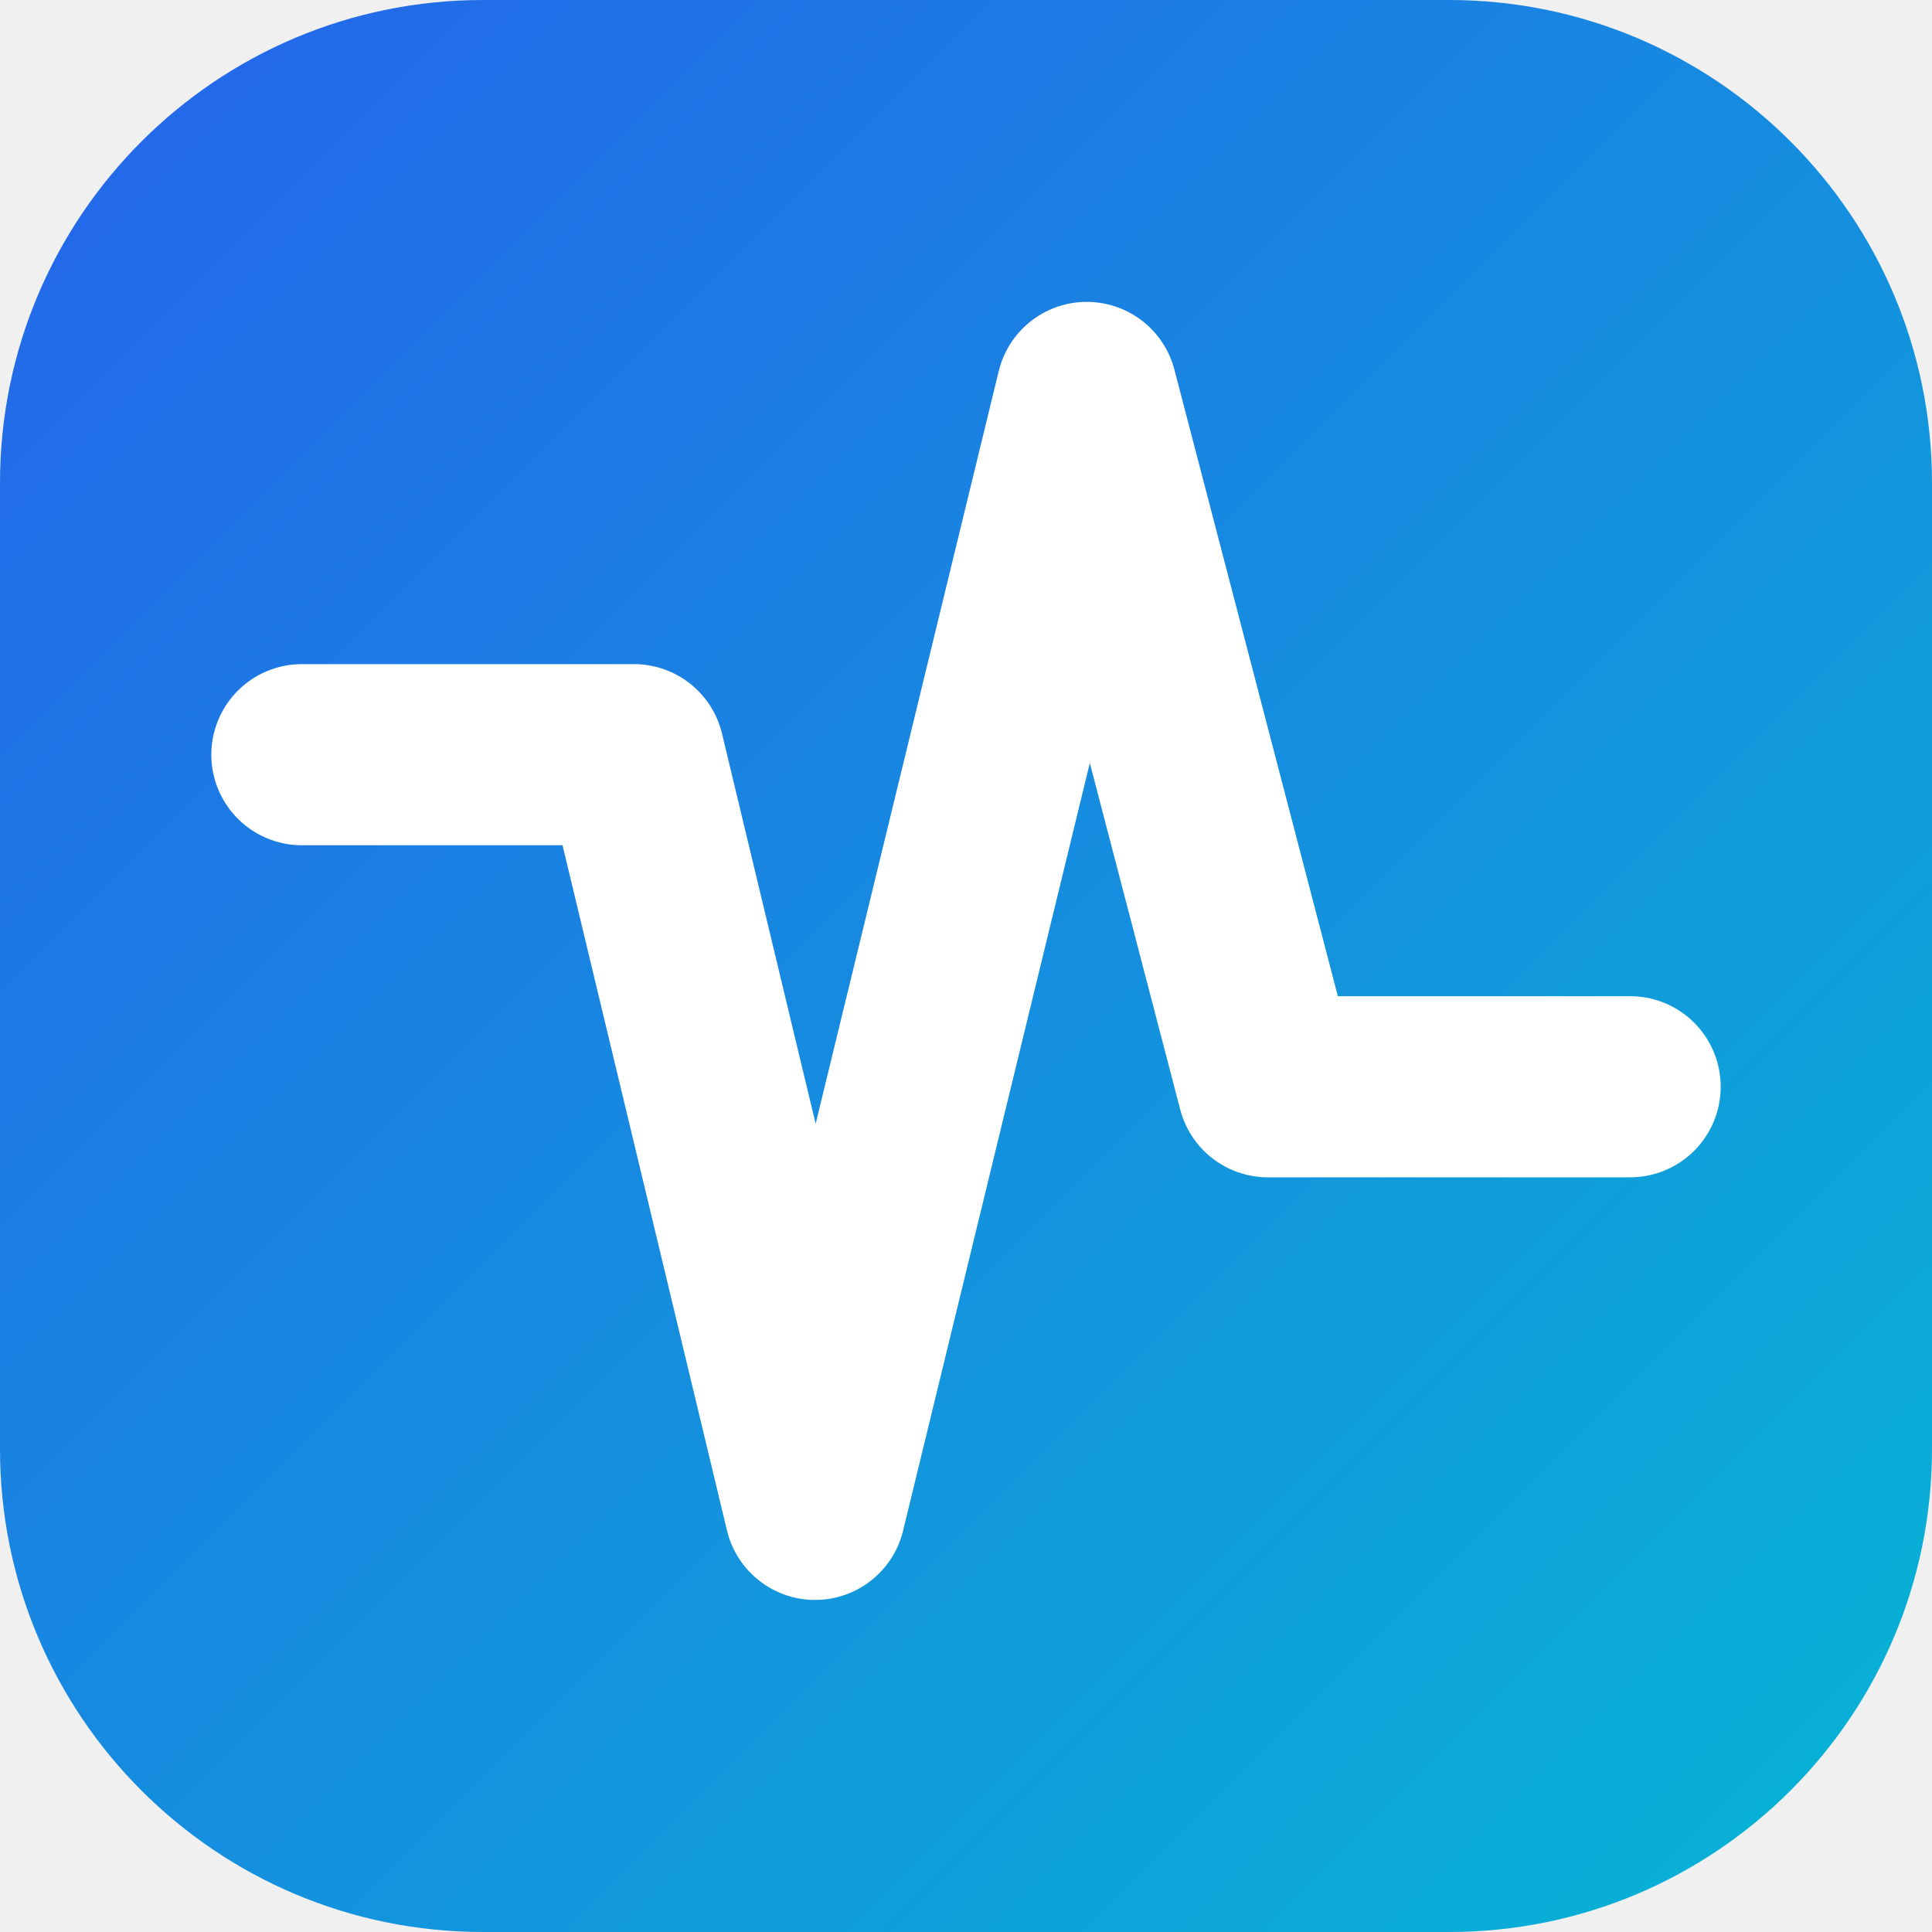
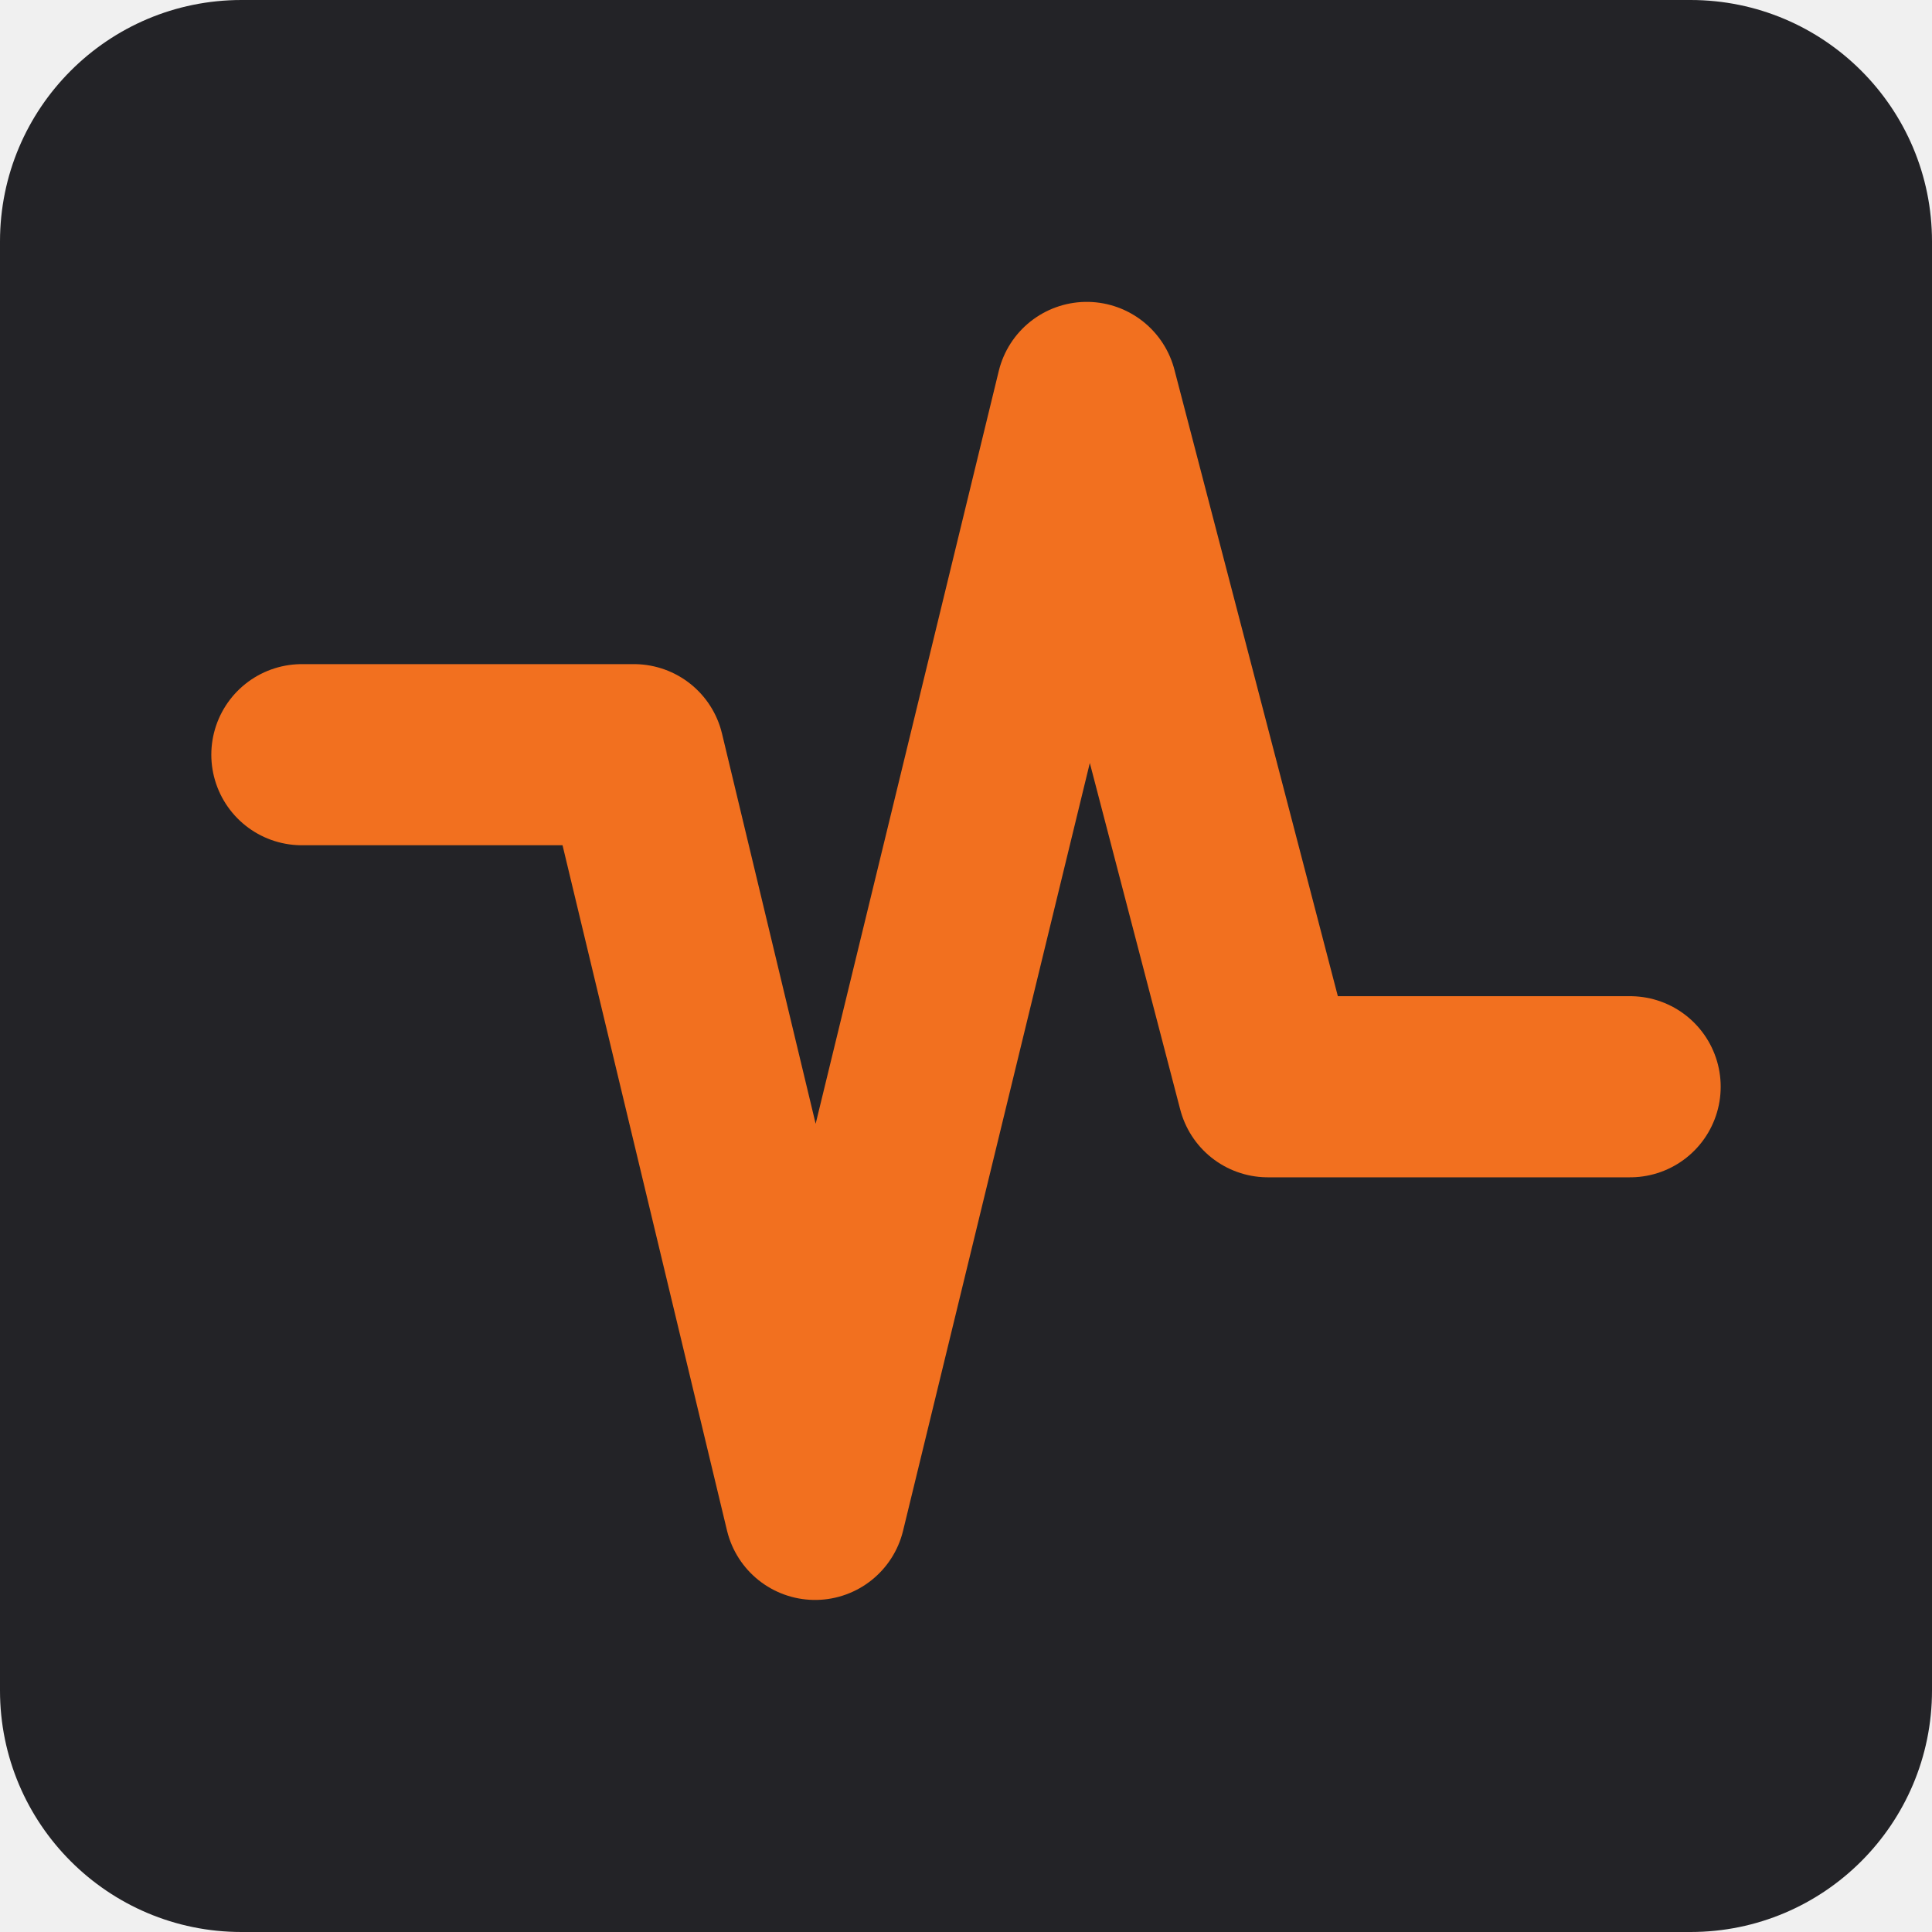
<svg xmlns="http://www.w3.org/2000/svg" viewBox="0 0 64 64">
-   <defs>
-     <linearGradient id="g" x1="0" y1="0" x2="1" y2="1">
-       <stop stop-color="#2563eb" />
-       <stop offset="1" stop-color="#06b6d4" />
-     </linearGradient>
-   </defs>
-   <rect width="64" height="64" rx="16" fill="url(#g)" />
-   <path d="M10 25h11l6 25L36 13l6 23h12" fill="none" stroke="white" stroke-width="6" stroke-linecap="round" stroke-linejoin="round" />
+   <rect width="64" height="64" rx="8" fill="#232327" />
+   <path d="M10 25h11l6 25L36 13l6 23h12" fill="none" stroke="#f2701f" stroke-width="6" stroke-linecap="round" stroke-linejoin="round" />
</svg>
